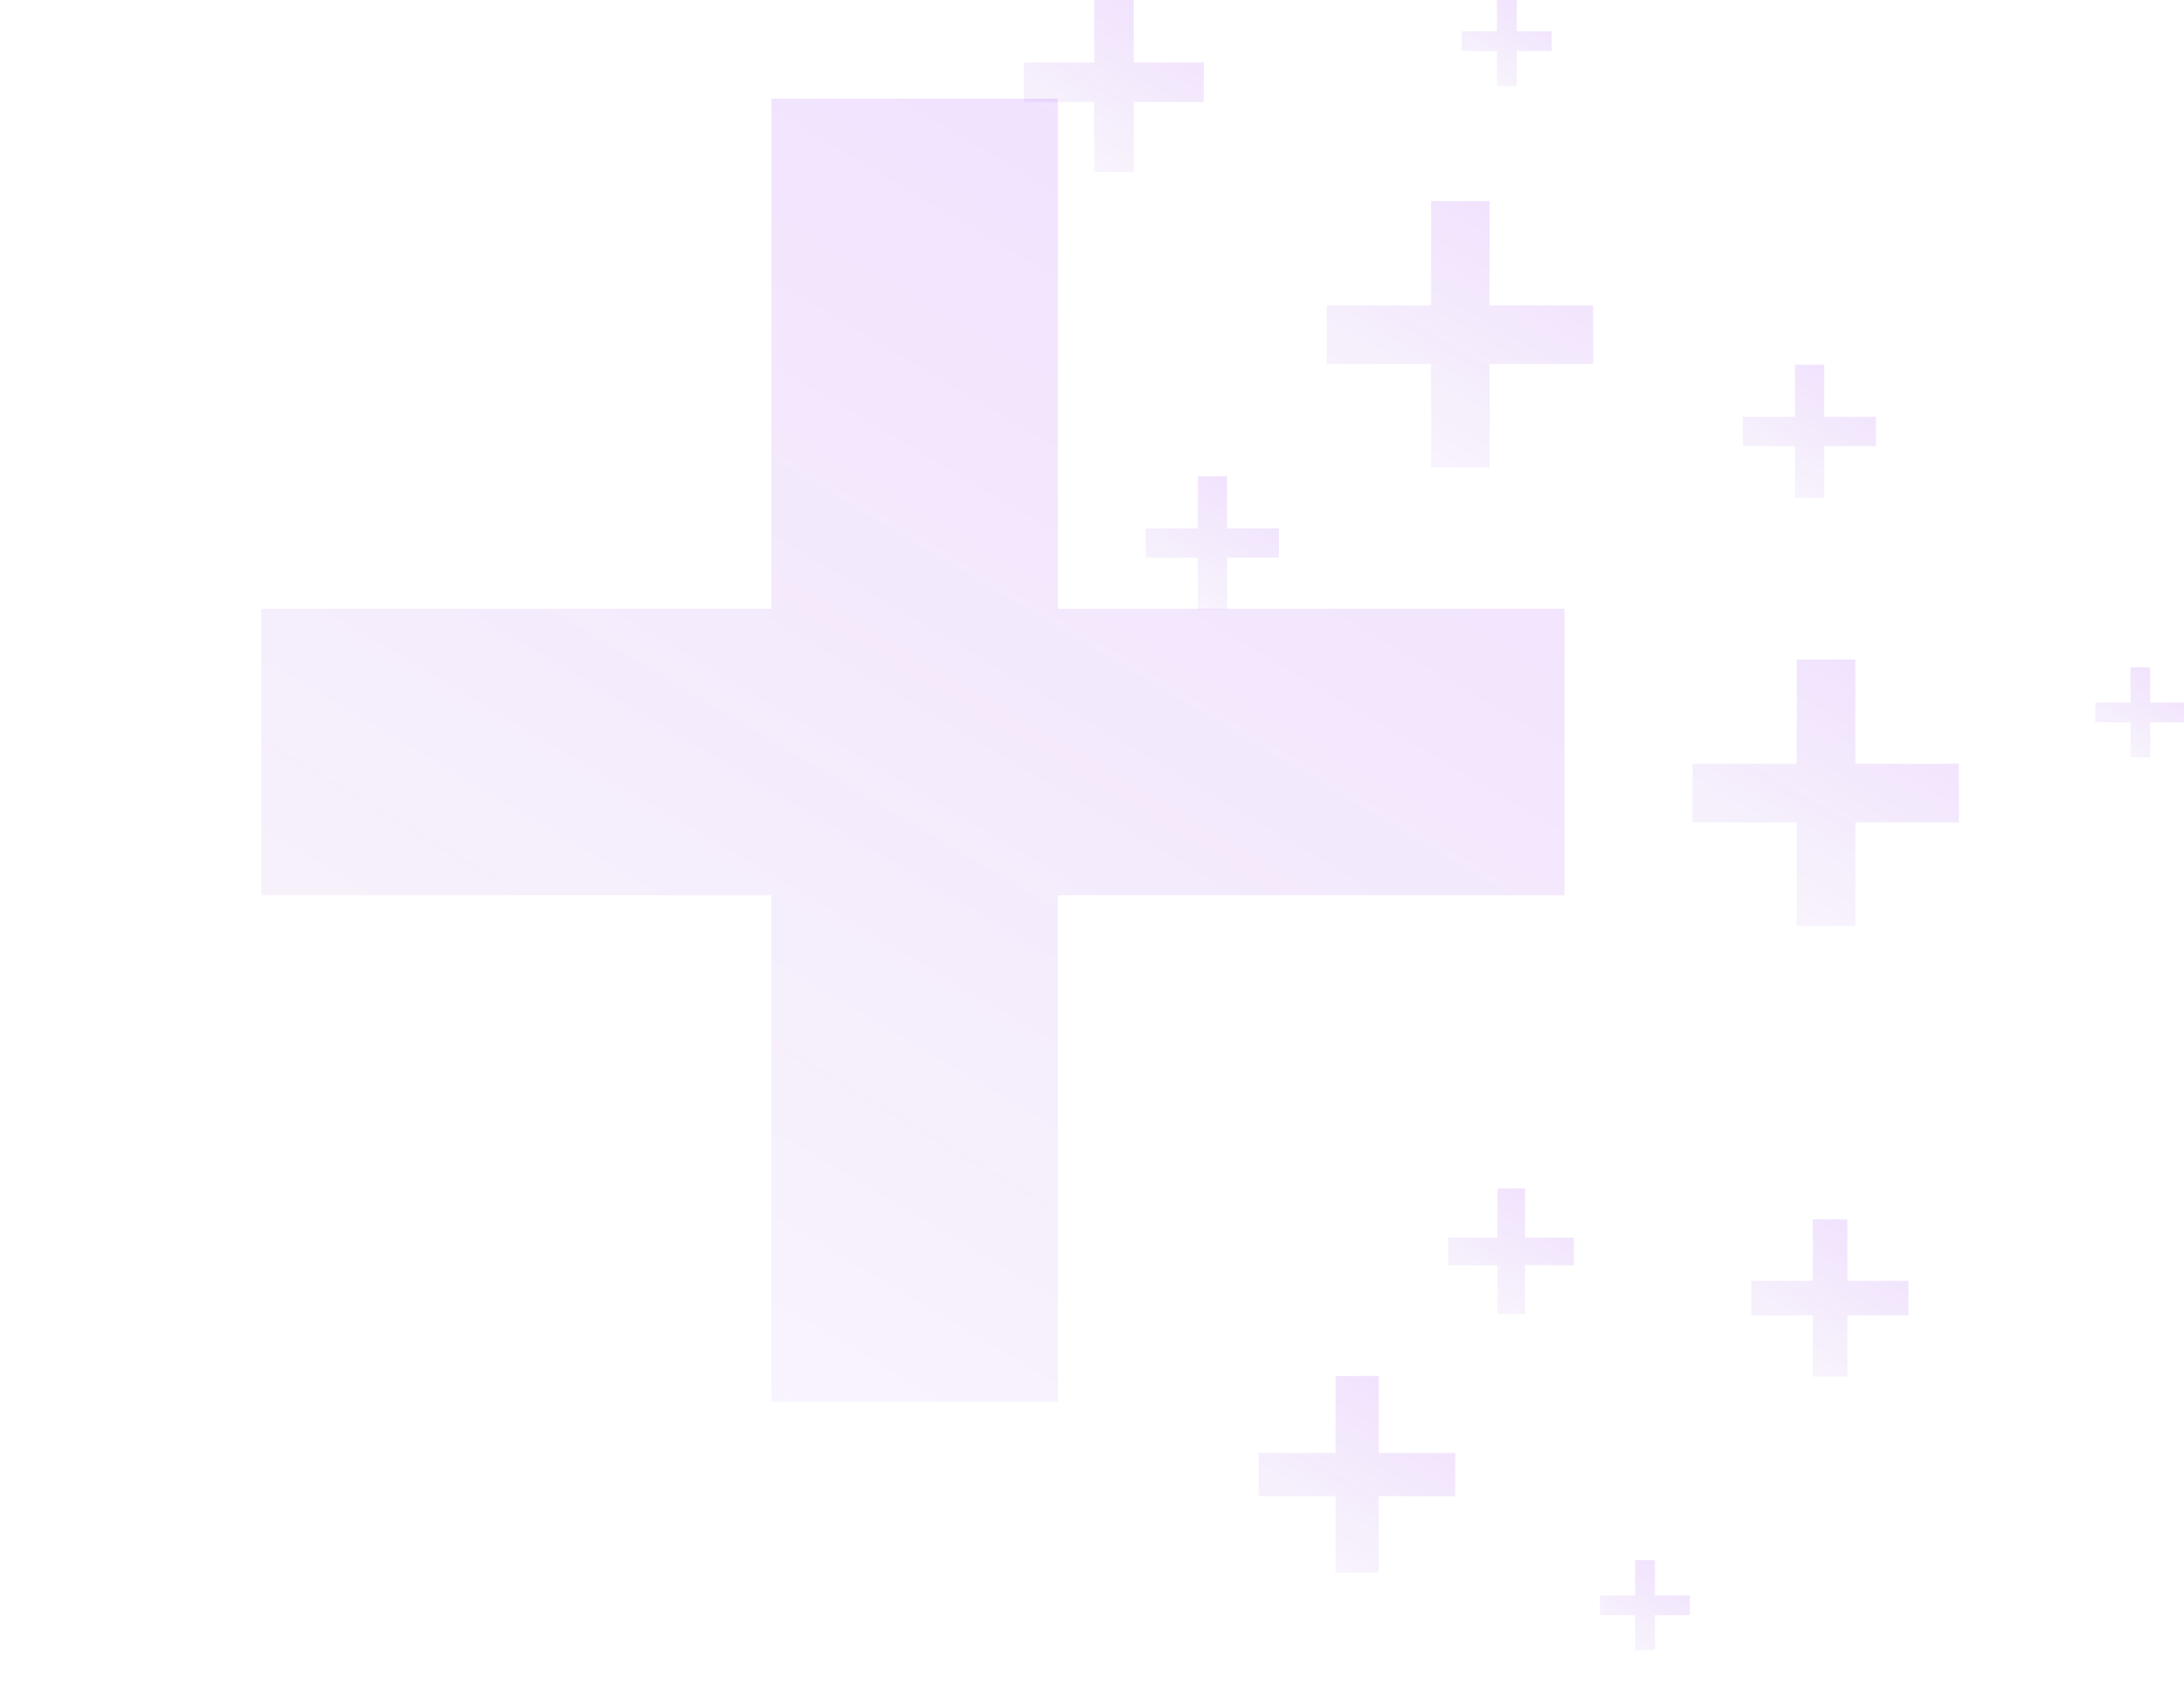
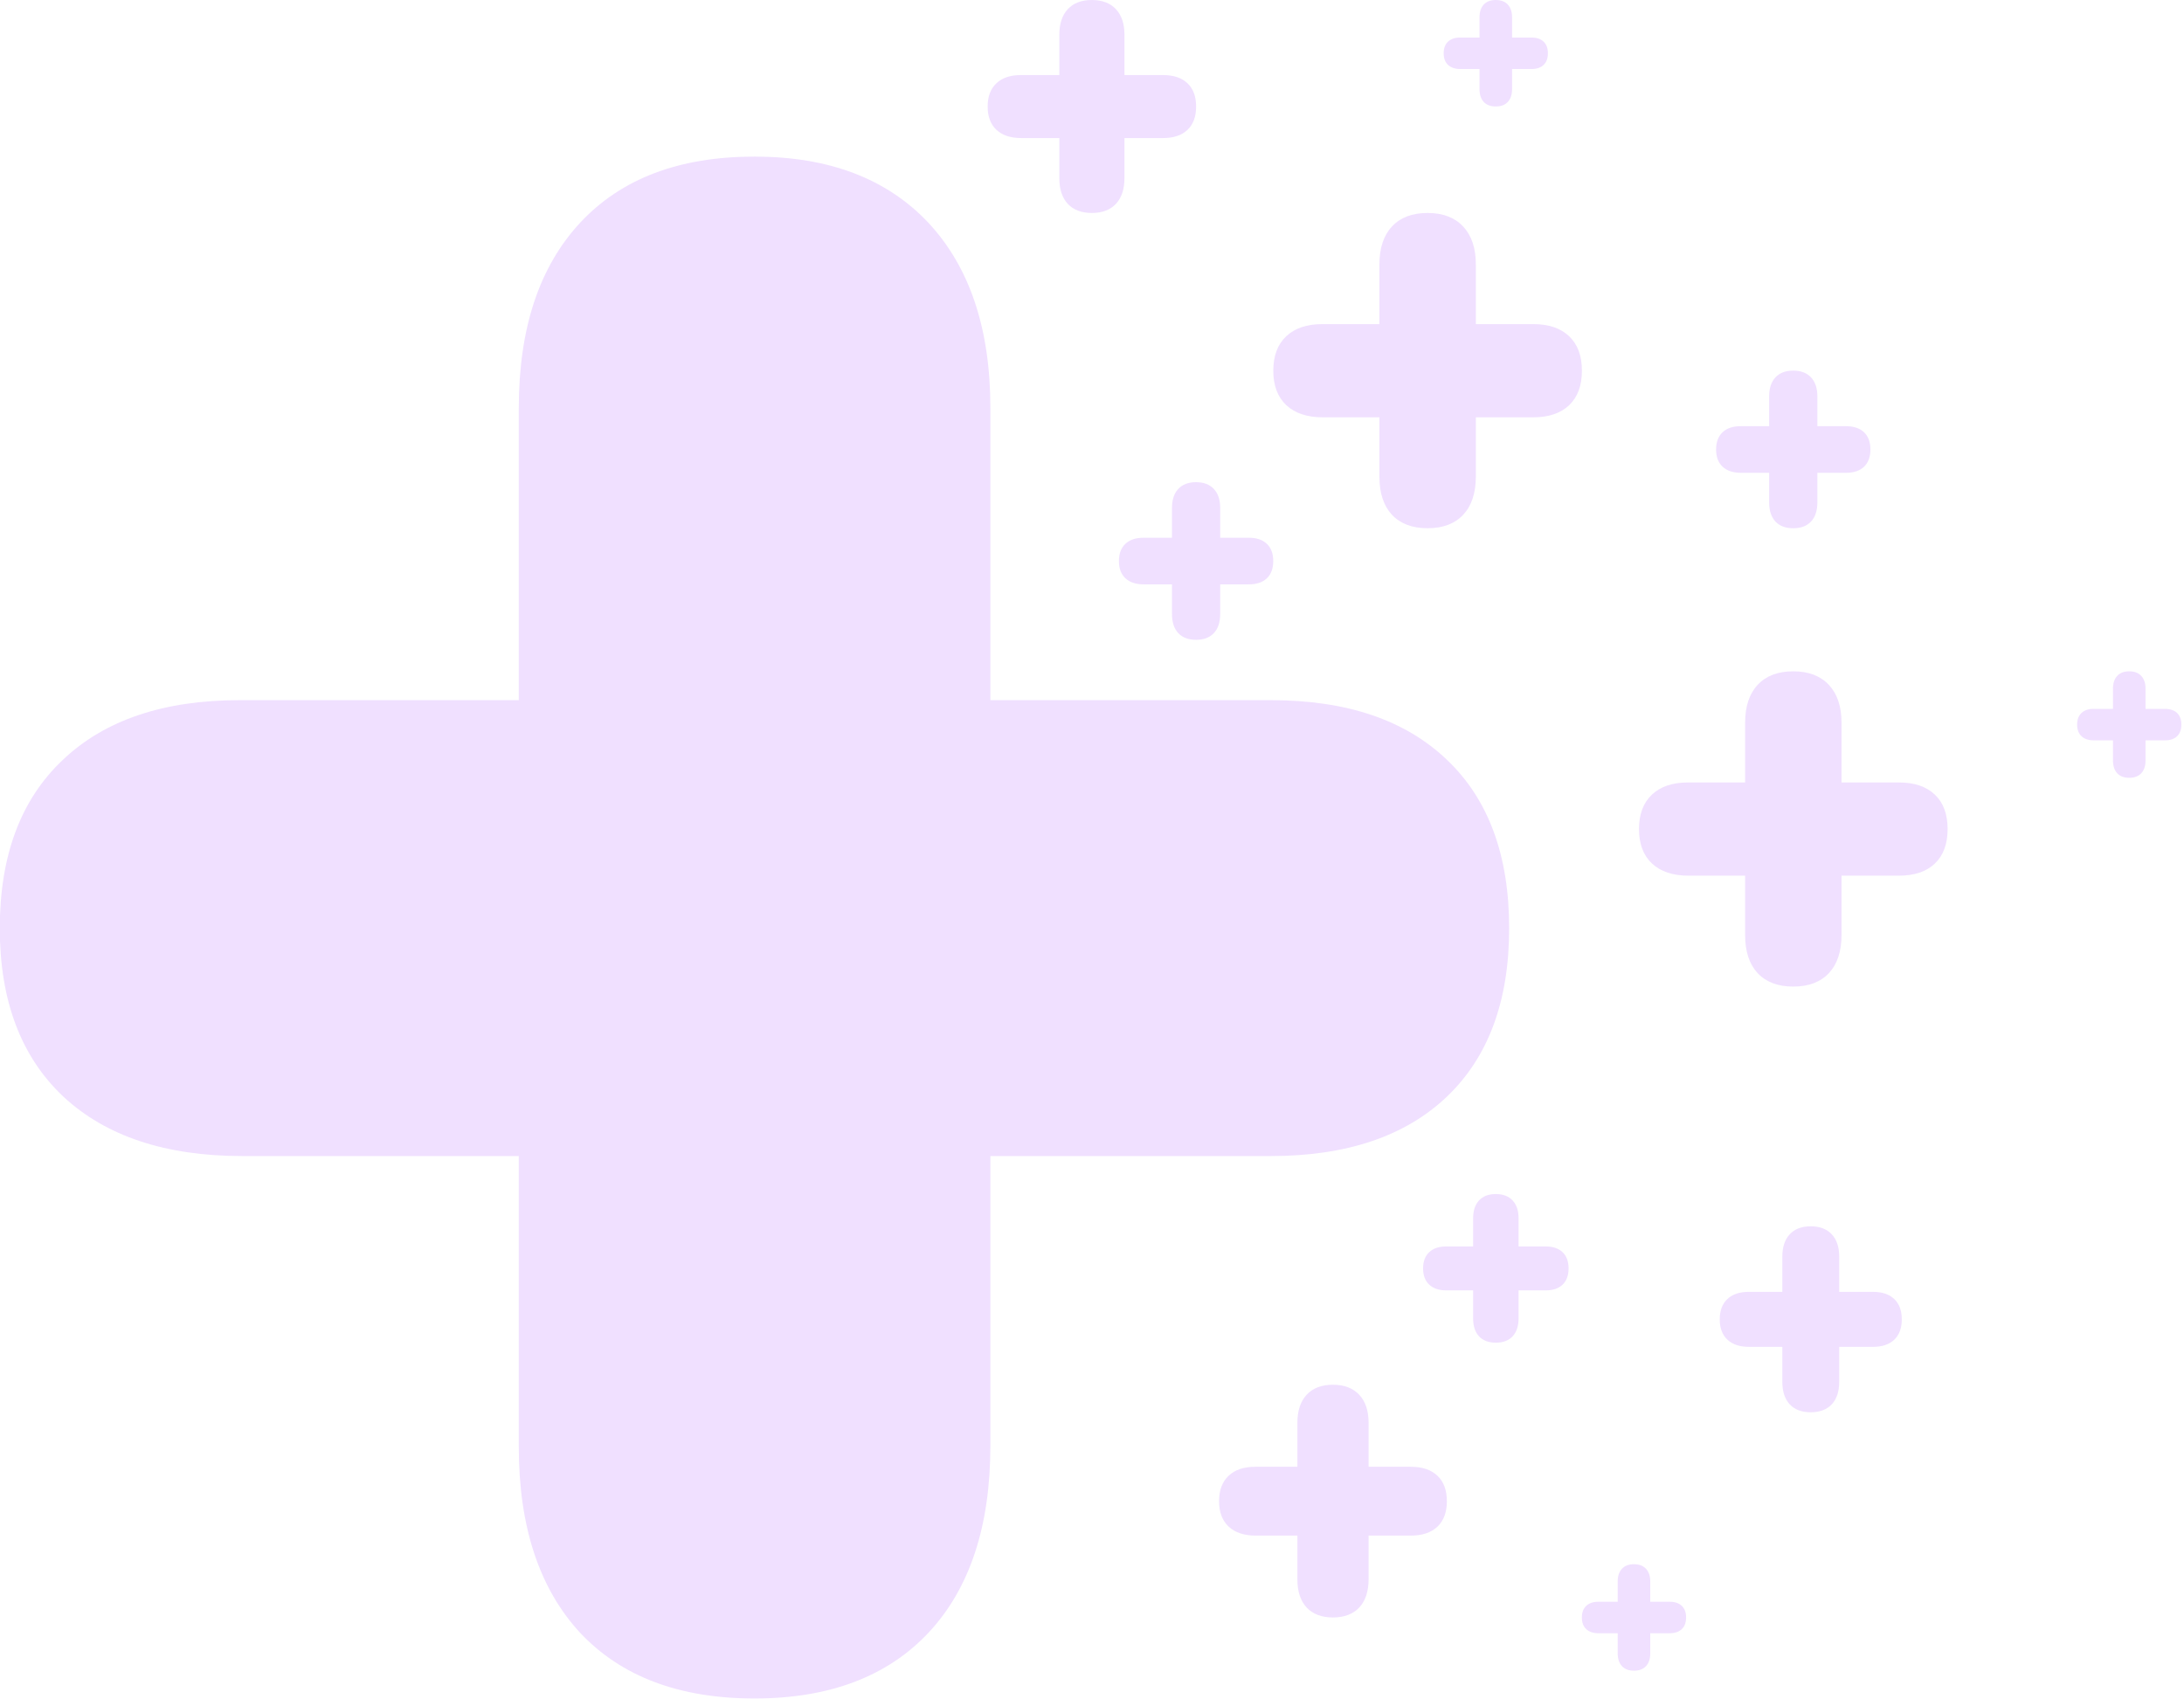
<svg xmlns="http://www.w3.org/2000/svg" width="100%" height="100%" viewBox="0 0 626 487" version="1.1" xml:space="preserve" style="fill-rule:evenodd;clip-rule:evenodd;stroke-linejoin:round;stroke-miterlimit:2;">
  <g transform="matrix(1,0,0,1,-736.842,-62.312)">
-     <g transform="matrix(-64.0932,0,0,64.0932,34968.9,-20604)">
-       <text x="526.587px" y="330.038px" style="font-family:'SFRounded-Ultralight', 'SF Pro Rounded';font-weight:900;font-size:12px;fill:url(#_Linear1);">+</text>
+     <g transform="matrix(-64.0932,0,0,64.0932,1218.25,549.192)">
+       <path d="M4.916,-0.293C4.732,-0.098 4.473,0 4.137,0C3.801,0 3.541,-0.099 3.357,-0.296C3.174,-0.493 3.082,-0.771 3.082,-1.131L3.082,-2.426L1.828,-2.426C1.488,-2.426 1.226,-2.515 1.04,-2.692C0.854,-2.87 0.762,-3.121 0.762,-3.445C0.762,-3.77 0.854,-4.021 1.04,-4.198C1.226,-4.376 1.488,-4.465 1.828,-4.465L3.082,-4.465L3.082,-5.771C3.082,-6.127 3.175,-6.403 3.36,-6.601C3.546,-6.798 3.805,-6.896 4.137,-6.896C4.473,-6.896 4.732,-6.798 4.916,-6.601C5.1,-6.403 5.191,-6.127 5.191,-5.771L5.191,-4.465L6.439,-4.465C6.779,-4.465 7.043,-4.376 7.23,-4.198C7.418,-4.021 7.512,-3.77 7.512,-3.445C7.512,-3.121 7.417,-2.87 7.228,-2.692C7.038,-2.515 6.771,-2.426 6.428,-2.426L5.191,-2.426L5.191,-1.125C5.191,-0.77 5.1,-0.492 4.916,-0.293Z" style="fill:url(#_Linear1);fill-rule:nonzero;" />
    </g>
-     <g transform="matrix(-13.1048,0,0,13.1048,8101.07,-4111.35)">
-       <text x="526.587px" y="330.038px" style="font-family:'SFRounded-Ultralight', 'SF Pro Rounded';font-weight:900;font-size:12px;fill:url(#_Linear2);">+</text>
+     <g transform="matrix(-13.1048,0,0,13.1048,1200.25,213.732)">
+       <path d="M4.916,-0.293C4.732,-0.098 4.473,0 4.137,0C3.801,0 3.541,-0.099 3.357,-0.296C3.174,-0.493 3.082,-0.771 3.082,-1.131L3.082,-2.426L1.828,-2.426C1.488,-2.426 1.226,-2.515 1.04,-2.692C0.854,-2.87 0.762,-3.121 0.762,-3.445C0.762,-3.77 0.854,-4.021 1.04,-4.198C1.226,-4.376 1.488,-4.465 1.828,-4.465L3.082,-4.465L3.082,-5.771C3.082,-6.127 3.175,-6.403 3.36,-6.601C3.546,-6.798 3.805,-6.896 4.137,-6.896C4.473,-6.896 4.732,-6.798 4.916,-6.601C5.1,-6.403 5.191,-6.127 5.191,-5.771L5.191,-4.465L6.439,-4.465C6.779,-4.465 7.043,-4.376 7.23,-4.198C7.418,-4.021 7.512,-3.77 7.512,-3.445C7.512,-3.121 7.417,-2.87 7.228,-2.692C7.038,-2.515 6.771,-2.426 6.428,-2.426L5.191,-2.426L5.191,-1.125C5.191,-0.77 5.1,-0.492 4.916,-0.293Z" style="fill:url(#_Linear2);fill-rule:nonzero;" />
    </g>
-     <g transform="matrix(-13.1048,0,0,13.1048,8205.89,-3979.96)">
-       <text x="526.587px" y="330.038px" style="font-family:'SFRounded-Ultralight', 'SF Pro Rounded';font-weight:900;font-size:12px;fill:url(#_Linear3);">+</text>
+     <g transform="matrix(-13.1048,0,0,13.1048,1305.07,345.122)">
+       <path d="M4.916,-0.293C4.732,-0.098 4.473,0 4.137,0C3.801,0 3.541,-0.099 3.357,-0.296C3.174,-0.493 3.082,-0.771 3.082,-1.131L3.082,-2.426L1.828,-2.426C1.488,-2.426 1.226,-2.515 1.04,-2.692C0.854,-2.87 0.762,-3.121 0.762,-3.445C0.762,-3.77 0.854,-4.021 1.04,-4.198C1.226,-4.376 1.488,-4.465 1.828,-4.465L3.082,-4.465L3.082,-5.771C3.082,-6.127 3.175,-6.403 3.36,-6.601C3.546,-6.798 3.805,-6.896 4.137,-6.896C4.473,-6.896 4.732,-6.798 4.916,-6.601C5.1,-6.403 5.191,-6.127 5.191,-5.771L5.191,-4.465L6.439,-4.465C6.779,-4.465 7.043,-4.376 7.23,-4.198C7.418,-4.021 7.512,-3.77 7.512,-3.445C7.512,-3.121 7.417,-2.87 7.228,-2.692C7.038,-2.515 6.771,-2.426 6.428,-2.426L5.191,-2.426L5.191,-1.125C5.191,-0.77 5.1,-0.492 4.916,-0.293Z" style="fill:url(#_Linear3);fill-rule:nonzero;" />
    </g>
-     <g transform="matrix(-6.55242,0,0,6.55242,4728.37,-1948.81)">
-       <text x="526.587px" y="330.038px" style="font-family:'SFRounded-Ultralight', 'SF Pro Rounded';font-weight:900;font-size:12px;fill:url(#_Linear4);">+</text>
+     <g transform="matrix(-6.55242,0,0,6.55242,1277.95,213.738)">
+       <path d="M4.916,-0.293C4.732,-0.098 4.473,0 4.137,0C3.801,0 3.541,-0.099 3.357,-0.296C3.174,-0.493 3.082,-0.771 3.082,-1.131L3.082,-2.426L1.828,-2.426C1.488,-2.426 1.226,-2.515 1.04,-2.692C0.854,-2.87 0.762,-3.121 0.762,-3.445C0.762,-3.77 0.854,-4.021 1.04,-4.198C1.226,-4.376 1.488,-4.465 1.828,-4.465L3.082,-4.465L3.082,-5.771C3.082,-6.127 3.175,-6.403 3.36,-6.601C3.546,-6.798 3.805,-6.896 4.137,-6.896C4.473,-6.896 4.732,-6.798 4.916,-6.601C5.1,-6.403 5.191,-6.127 5.191,-5.771L5.191,-4.465L6.439,-4.465C6.779,-4.465 7.043,-4.376 7.23,-4.198C7.418,-4.021 7.512,-3.77 7.512,-3.445C7.512,-3.121 7.417,-2.87 7.228,-2.692C7.038,-2.515 6.771,-2.426 6.428,-2.426L5.191,-2.426L5.191,-1.125C5.191,-0.77 5.1,-0.492 4.916,-0.293Z" style="fill:url(#_Linear4);fill-rule:nonzero;" />
    </g>
-     <g transform="matrix(-6.55242,0,0,6.55242,4557.2,-1916.83)">
-       <text x="526.587px" y="330.038px" style="font-family:'SFRounded-Ultralight', 'SF Pro Rounded';font-weight:900;font-size:12px;fill:url(#_Linear5);">+</text>
+     <g transform="matrix(-6.55242,0,0,6.55242,1106.78,245.718)">
+       <path d="M4.916,-0.293C4.732,-0.098 4.473,0 4.137,0C3.801,0 3.541,-0.099 3.357,-0.296C3.174,-0.493 3.082,-0.771 3.082,-1.131L3.082,-2.426L1.828,-2.426C1.488,-2.426 1.226,-2.515 1.04,-2.692C0.854,-2.87 0.762,-3.121 0.762,-3.445C0.762,-3.77 0.854,-4.021 1.04,-4.198C1.226,-4.376 1.488,-4.465 1.828,-4.465L3.082,-4.465L3.082,-5.771C3.082,-6.127 3.175,-6.403 3.36,-6.601C3.546,-6.798 3.805,-6.896 4.137,-6.896C4.473,-6.896 4.732,-6.798 4.916,-6.601C5.1,-6.403 5.191,-6.127 5.191,-5.771L5.191,-4.465L6.439,-4.465C6.779,-4.465 7.043,-4.376 7.23,-4.198C7.418,-4.021 7.512,-3.77 7.512,-3.445C7.512,-3.121 7.417,-2.87 7.228,-2.692C7.038,-2.515 6.771,-2.426 6.428,-2.426L5.191,-2.426L5.191,-1.125C5.191,-0.77 5.1,-0.492 4.916,-0.293Z" style="fill:url(#_Linear5);fill-rule:nonzero;" />
    </g>
-     <g transform="matrix(-8.85216,0,0,8.85216,5747.86,-2798.19)">
-       <text x="526.587px" y="330.038px" style="font-family:'SFRounded-Ultralight', 'SF Pro Rounded';font-weight:900;font-size:12px;fill:url(#_Linear6);">+</text>
+     <g transform="matrix(-8.85216,0,0,8.85216,1086.43,123.359)">
+       <path d="M4.916,-0.293C4.732,-0.098 4.473,0 4.137,0C3.801,0 3.541,-0.099 3.357,-0.296C3.174,-0.493 3.082,-0.771 3.082,-1.131L3.082,-2.426L1.828,-2.426C1.488,-2.426 1.226,-2.515 1.04,-2.692C0.854,-2.87 0.762,-3.121 0.762,-3.445C0.762,-3.77 0.854,-4.021 1.04,-4.198C1.226,-4.376 1.488,-4.465 1.828,-4.465L3.082,-4.465L3.082,-5.771C3.082,-6.127 3.175,-6.403 3.36,-6.601C3.546,-6.798 3.805,-6.896 4.137,-6.896C4.473,-6.896 4.732,-6.798 4.916,-6.601C5.1,-6.403 5.191,-6.127 5.191,-5.771L5.191,-4.465L6.439,-4.465C6.779,-4.465 7.043,-4.376 7.23,-4.198C7.418,-4.021 7.512,-3.77 7.512,-3.445C7.512,-3.121 7.417,-2.87 7.228,-2.692C7.038,-2.515 6.771,-2.426 6.428,-2.426L5.191,-2.426L5.191,-1.125C5.191,-0.77 5.1,-0.492 4.916,-0.293Z" style="fill:url(#_Linear6);fill-rule:nonzero;" />
    </g>
-     <g transform="matrix(-9.67342,0,0,9.67342,6252.83,-2666.63)">
-       <text x="526.587px" y="330.038px" style="font-family:'SFRounded-Ultralight', 'SF Pro Rounded';font-weight:900;font-size:12px;fill:url(#_Linear7);">+</text>
+     <g transform="matrix(-9.67342,0,0,9.67342,1158.93,525.966)">
+       <path d="M4.916,-0.293C4.732,-0.098 4.473,0 4.137,0C3.801,0 3.541,-0.099 3.357,-0.296C3.174,-0.493 3.082,-0.771 3.082,-1.131L3.082,-2.426L1.828,-2.426C1.488,-2.426 1.226,-2.515 1.04,-2.692C0.854,-2.87 0.762,-3.121 0.762,-3.445C0.762,-3.77 0.854,-4.021 1.04,-4.198C1.226,-4.376 1.488,-4.465 1.828,-4.465L3.082,-4.465L3.082,-5.771C3.082,-6.127 3.175,-6.403 3.36,-6.601C3.546,-6.798 3.805,-6.896 4.137,-6.896C4.473,-6.896 4.732,-6.798 4.916,-6.601C5.1,-6.403 5.191,-6.127 5.191,-5.771L5.191,-4.465L6.439,-4.465C6.779,-4.465 7.043,-4.376 7.23,-4.198C7.418,-4.021 7.512,-3.77 7.512,-3.445C7.512,-3.121 7.417,-2.87 7.228,-2.692C7.038,-2.515 6.771,-2.426 6.428,-2.426L5.191,-2.426L5.191,-1.125C5.191,-0.77 5.1,-0.492 4.916,-0.293Z" style="fill:url(#_Linear7);fill-rule:nonzero;" />
    </g>
-     <g transform="matrix(-6.17758,0,0,6.17758,4444.18,-1591.64)">
-       <text x="526.587px" y="330.038px" style="font-family:'SFRounded-Ultralight', 'SF Pro Rounded';font-weight:900;font-size:12px;fill:url(#_Linear8);">+</text>
+     <g transform="matrix(-6.17758,0,0,6.17758,1191.15,447.196)">
+       <path d="M4.916,-0.293C4.732,-0.098 4.473,0 4.137,0C3.801,0 3.541,-0.099 3.357,-0.296C3.174,-0.493 3.082,-0.771 3.082,-1.131L3.082,-2.426L1.828,-2.426C1.488,-2.426 1.226,-2.515 1.04,-2.692C0.854,-2.87 0.762,-3.121 0.762,-3.445C0.762,-3.77 0.854,-4.021 1.04,-4.198C1.226,-4.376 1.488,-4.465 1.828,-4.465L3.082,-4.465L3.082,-5.771C3.082,-6.127 3.175,-6.403 3.36,-6.601C3.546,-6.798 3.805,-6.896 4.137,-6.896C4.473,-6.896 4.732,-6.798 4.916,-6.601C5.1,-6.403 5.191,-6.127 5.191,-5.771L5.191,-4.465L6.439,-4.465C6.779,-4.465 7.043,-4.376 7.23,-4.198C7.418,-4.021 7.512,-3.77 7.512,-3.445C7.512,-3.121 7.417,-2.87 7.228,-2.692C7.038,-2.515 6.771,-2.426 6.428,-2.426L5.191,-2.426L5.191,-1.125C5.191,-0.77 5.1,-0.492 4.916,-0.293Z" style="fill:url(#_Linear8);fill-rule:nonzero;" />
    </g>
-     <g transform="matrix(-4.42608,0,0,4.42608,3514.61,-1367.94)">
-       <text x="526.587px" y="330.038px" style="font-family:'SFRounded-Ultralight', 'SF Pro Rounded';font-weight:900;font-size:12px;fill:url(#_Linear9);">+</text>
+     <g transform="matrix(-4.42608,0,0,4.42608,1183.89,92.8346)">
+       <path d="M4.916,-0.293C4.732,-0.098 4.473,0 4.137,0C3.801,0 3.541,-0.099 3.357,-0.296C3.174,-0.493 3.082,-0.771 3.082,-1.131L3.082,-2.426L1.828,-2.426C1.488,-2.426 1.226,-2.515 1.04,-2.692C0.854,-2.87 0.762,-3.121 0.762,-3.445C0.762,-3.77 0.854,-4.021 1.04,-4.198C1.226,-4.376 1.488,-4.465 1.828,-4.465L3.082,-4.465L3.082,-5.771C3.082,-6.127 3.175,-6.403 3.36,-6.601C3.546,-6.798 3.805,-6.896 4.137,-6.896C4.473,-6.896 4.732,-6.798 4.916,-6.601C5.1,-6.403 5.191,-6.127 5.191,-5.771L5.191,-4.465L6.439,-4.465C6.779,-4.465 7.043,-4.376 7.23,-4.198C7.418,-4.021 7.512,-3.77 7.512,-3.445C7.512,-3.121 7.417,-2.87 7.228,-2.692C7.038,-2.515 6.771,-2.426 6.428,-2.426L5.191,-2.426L5.191,-1.125C5.191,-0.77 5.1,-0.492 4.916,-0.293Z" style="fill:url(#_Linear9);fill-rule:nonzero;" />
    </g>
-     <g transform="matrix(-4.42608,0,0,4.42608,3554.22,-919.551)">
-       <text x="526.587px" y="330.038px" style="font-family:'SFRounded-Ultralight', 'SF Pro Rounded';font-weight:900;font-size:12px;fill:url(#_Linear10);">+</text>
+     <g transform="matrix(-4.42608,0,0,4.42608,1223.5,541.224)">
+       <path d="M4.916,-0.293C4.732,-0.098 4.473,0 4.137,0C3.801,0 3.541,-0.099 3.357,-0.296C3.174,-0.493 3.082,-0.771 3.082,-1.131L3.082,-2.426L1.828,-2.426C1.488,-2.426 1.226,-2.515 1.04,-2.692C0.854,-2.87 0.762,-3.121 0.762,-3.445C0.762,-3.77 0.854,-4.021 1.04,-4.198C1.226,-4.376 1.488,-4.465 1.828,-4.465L3.082,-4.465L3.082,-5.771C3.082,-6.127 3.175,-6.403 3.36,-6.601C3.546,-6.798 3.805,-6.896 4.137,-6.896C4.473,-6.896 4.732,-6.798 4.916,-6.601C5.1,-6.403 5.191,-6.127 5.191,-5.771L5.191,-4.465L6.439,-4.465C6.779,-4.465 7.043,-4.376 7.23,-4.198C7.418,-4.021 7.512,-3.77 7.512,-3.445C7.512,-3.121 7.417,-2.87 7.228,-2.692C7.038,-2.515 6.771,-2.426 6.428,-2.426L5.191,-2.426L5.191,-1.125C5.191,-0.77 5.1,-0.492 4.916,-0.293Z" style="fill:url(#_Linear10);fill-rule:nonzero;" />
    </g>
-     <g transform="matrix(-4.42608,0,0,4.42608,3696.18,-1175.5)">
-       <text x="526.587px" y="330.038px" style="font-family:'SFRounded-Ultralight', 'SF Pro Rounded';font-weight:900;font-size:12px;fill:url(#_Linear11);">+</text>
+     <g transform="matrix(-4.42608,0,0,4.42608,1365.46,285.275)">
+       <path d="M4.916,-0.293C4.732,-0.098 4.473,0 4.137,0C3.801,0 3.541,-0.099 3.357,-0.296C3.174,-0.493 3.082,-0.771 3.082,-1.131L3.082,-2.426L1.828,-2.426C1.488,-2.426 1.226,-2.515 1.04,-2.692C0.854,-2.87 0.762,-3.121 0.762,-3.445C0.762,-3.77 0.854,-4.021 1.04,-4.198C1.226,-4.376 1.488,-4.465 1.828,-4.465L3.082,-4.465L3.082,-5.771C3.082,-6.127 3.175,-6.403 3.36,-6.601C3.546,-6.798 3.805,-6.896 4.137,-6.896C4.473,-6.896 4.732,-6.798 4.916,-6.601C5.1,-6.403 5.191,-6.127 5.191,-5.771L5.191,-4.465L6.439,-4.465C6.779,-4.465 7.043,-4.376 7.23,-4.198C7.418,-4.021 7.512,-3.77 7.512,-3.445C7.512,-3.121 7.417,-2.87 7.228,-2.692C7.038,-2.515 6.771,-2.426 6.428,-2.426L5.191,-2.426L5.191,-1.125C5.191,-0.77 5.1,-0.492 4.916,-0.293Z" style="fill:url(#_Linear11);fill-rule:nonzero;" />
    </g>
-     <g transform="matrix(-7.73004,0,0,7.73004,5358.38,-2084.06)">
-       <text x="526.587px" y="330.038px" style="font-family:'SFRounded-Ultralight', 'SF Pro Rounded';font-weight:900;font-size:12px;fill:url(#_Linear12);">+</text>
+     <g transform="matrix(-7.73004,0,0,7.73004,1287.84,467.147)">
+       <path d="M4.916,-0.293C4.732,-0.098 4.473,0 4.137,0C3.801,0 3.541,-0.099 3.357,-0.296C3.174,-0.493 3.082,-0.771 3.082,-1.131L3.082,-2.426L1.828,-2.426C1.488,-2.426 1.226,-2.515 1.04,-2.692C0.854,-2.87 0.762,-3.121 0.762,-3.445C0.762,-3.77 0.854,-4.021 1.04,-4.198C1.226,-4.376 1.488,-4.465 1.828,-4.465L3.082,-4.465L3.082,-5.771C3.082,-6.127 3.175,-6.403 3.36,-6.601C3.546,-6.798 3.805,-6.896 4.137,-6.896C4.473,-6.896 4.732,-6.798 4.916,-6.601C5.1,-6.403 5.191,-6.127 5.191,-5.771L5.191,-4.465L6.439,-4.465C6.779,-4.465 7.043,-4.376 7.23,-4.198C7.418,-4.021 7.512,-3.77 7.512,-3.445C7.512,-3.121 7.417,-2.87 7.228,-2.692C7.038,-2.515 6.771,-2.426 6.428,-2.426L5.191,-2.426L5.191,-1.125C5.191,-0.77 5.1,-0.492 4.916,-0.293Z" style="fill:url(#_Linear12);fill-rule:nonzero;" />
    </g>
  </g>
  <defs>
    <linearGradient id="_Linear1" x1="0" y1="0" x2="1" y2="0" gradientUnits="userSpaceOnUse" gradientTransform="matrix(5.17891,8.79094,-8.79094,5.17891,528.452,322.595)">
      <stop offset="0" style="stop-color:rgb(134,0,255);stop-opacity:0.12" />
      <stop offset="1" style="stop-color:rgb(80,0,153);stop-opacity:0" />
    </linearGradient>
    <linearGradient id="_Linear2" x1="0" y1="0" x2="1" y2="0" gradientUnits="userSpaceOnUse" gradientTransform="matrix(5.17891,8.79094,-8.79094,5.17891,528.452,322.595)">
      <stop offset="0" style="stop-color:rgb(134,0,255);stop-opacity:0.12" />
      <stop offset="1" style="stop-color:rgb(80,0,153);stop-opacity:0" />
    </linearGradient>
    <linearGradient id="_Linear3" x1="0" y1="0" x2="1" y2="0" gradientUnits="userSpaceOnUse" gradientTransform="matrix(5.17891,8.79094,-8.79094,5.17891,528.452,322.595)">
      <stop offset="0" style="stop-color:rgb(134,0,255);stop-opacity:0.12" />
      <stop offset="1" style="stop-color:rgb(80,0,153);stop-opacity:0" />
    </linearGradient>
    <linearGradient id="_Linear4" x1="0" y1="0" x2="1" y2="0" gradientUnits="userSpaceOnUse" gradientTransform="matrix(5.17891,8.79094,-8.79094,5.17891,528.452,322.595)">
      <stop offset="0" style="stop-color:rgb(134,0,255);stop-opacity:0.12" />
      <stop offset="1" style="stop-color:rgb(80,0,153);stop-opacity:0" />
    </linearGradient>
    <linearGradient id="_Linear5" x1="0" y1="0" x2="1" y2="0" gradientUnits="userSpaceOnUse" gradientTransform="matrix(5.17891,8.79094,-8.79094,5.17891,528.452,322.595)">
      <stop offset="0" style="stop-color:rgb(134,0,255);stop-opacity:0.12" />
      <stop offset="1" style="stop-color:rgb(80,0,153);stop-opacity:0" />
    </linearGradient>
    <linearGradient id="_Linear6" x1="0" y1="0" x2="1" y2="0" gradientUnits="userSpaceOnUse" gradientTransform="matrix(5.17891,8.79094,-8.79094,5.17891,528.452,322.595)">
      <stop offset="0" style="stop-color:rgb(134,0,255);stop-opacity:0.12" />
      <stop offset="1" style="stop-color:rgb(80,0,153);stop-opacity:0" />
    </linearGradient>
    <linearGradient id="_Linear7" x1="0" y1="0" x2="1" y2="0" gradientUnits="userSpaceOnUse" gradientTransform="matrix(5.17891,8.79094,-8.79094,5.17891,528.452,322.595)">
      <stop offset="0" style="stop-color:rgb(134,0,255);stop-opacity:0.12" />
      <stop offset="1" style="stop-color:rgb(80,0,153);stop-opacity:0" />
    </linearGradient>
    <linearGradient id="_Linear8" x1="0" y1="0" x2="1" y2="0" gradientUnits="userSpaceOnUse" gradientTransform="matrix(5.17891,8.79094,-8.79094,5.17891,528.452,322.595)">
      <stop offset="0" style="stop-color:rgb(134,0,255);stop-opacity:0.12" />
      <stop offset="1" style="stop-color:rgb(80,0,153);stop-opacity:0" />
    </linearGradient>
    <linearGradient id="_Linear9" x1="0" y1="0" x2="1" y2="0" gradientUnits="userSpaceOnUse" gradientTransform="matrix(5.17891,8.79094,-8.79094,5.17891,528.452,322.595)">
      <stop offset="0" style="stop-color:rgb(134,0,255);stop-opacity:0.12" />
      <stop offset="1" style="stop-color:rgb(80,0,153);stop-opacity:0" />
    </linearGradient>
    <linearGradient id="_Linear10" x1="0" y1="0" x2="1" y2="0" gradientUnits="userSpaceOnUse" gradientTransform="matrix(5.17891,8.79094,-8.79094,5.17891,528.452,322.595)">
      <stop offset="0" style="stop-color:rgb(134,0,255);stop-opacity:0.12" />
      <stop offset="1" style="stop-color:rgb(80,0,153);stop-opacity:0" />
    </linearGradient>
    <linearGradient id="_Linear11" x1="0" y1="0" x2="1" y2="0" gradientUnits="userSpaceOnUse" gradientTransform="matrix(5.17891,8.79094,-8.79094,5.17891,528.452,322.595)">
      <stop offset="0" style="stop-color:rgb(134,0,255);stop-opacity:0.12" />
      <stop offset="1" style="stop-color:rgb(80,0,153);stop-opacity:0" />
    </linearGradient>
    <linearGradient id="_Linear12" x1="0" y1="0" x2="1" y2="0" gradientUnits="userSpaceOnUse" gradientTransform="matrix(5.17891,8.79094,-8.79094,5.17891,528.452,322.595)">
      <stop offset="0" style="stop-color:rgb(134,0,255);stop-opacity:0.12" />
      <stop offset="1" style="stop-color:rgb(80,0,153);stop-opacity:0" />
    </linearGradient>
  </defs>
</svg>
